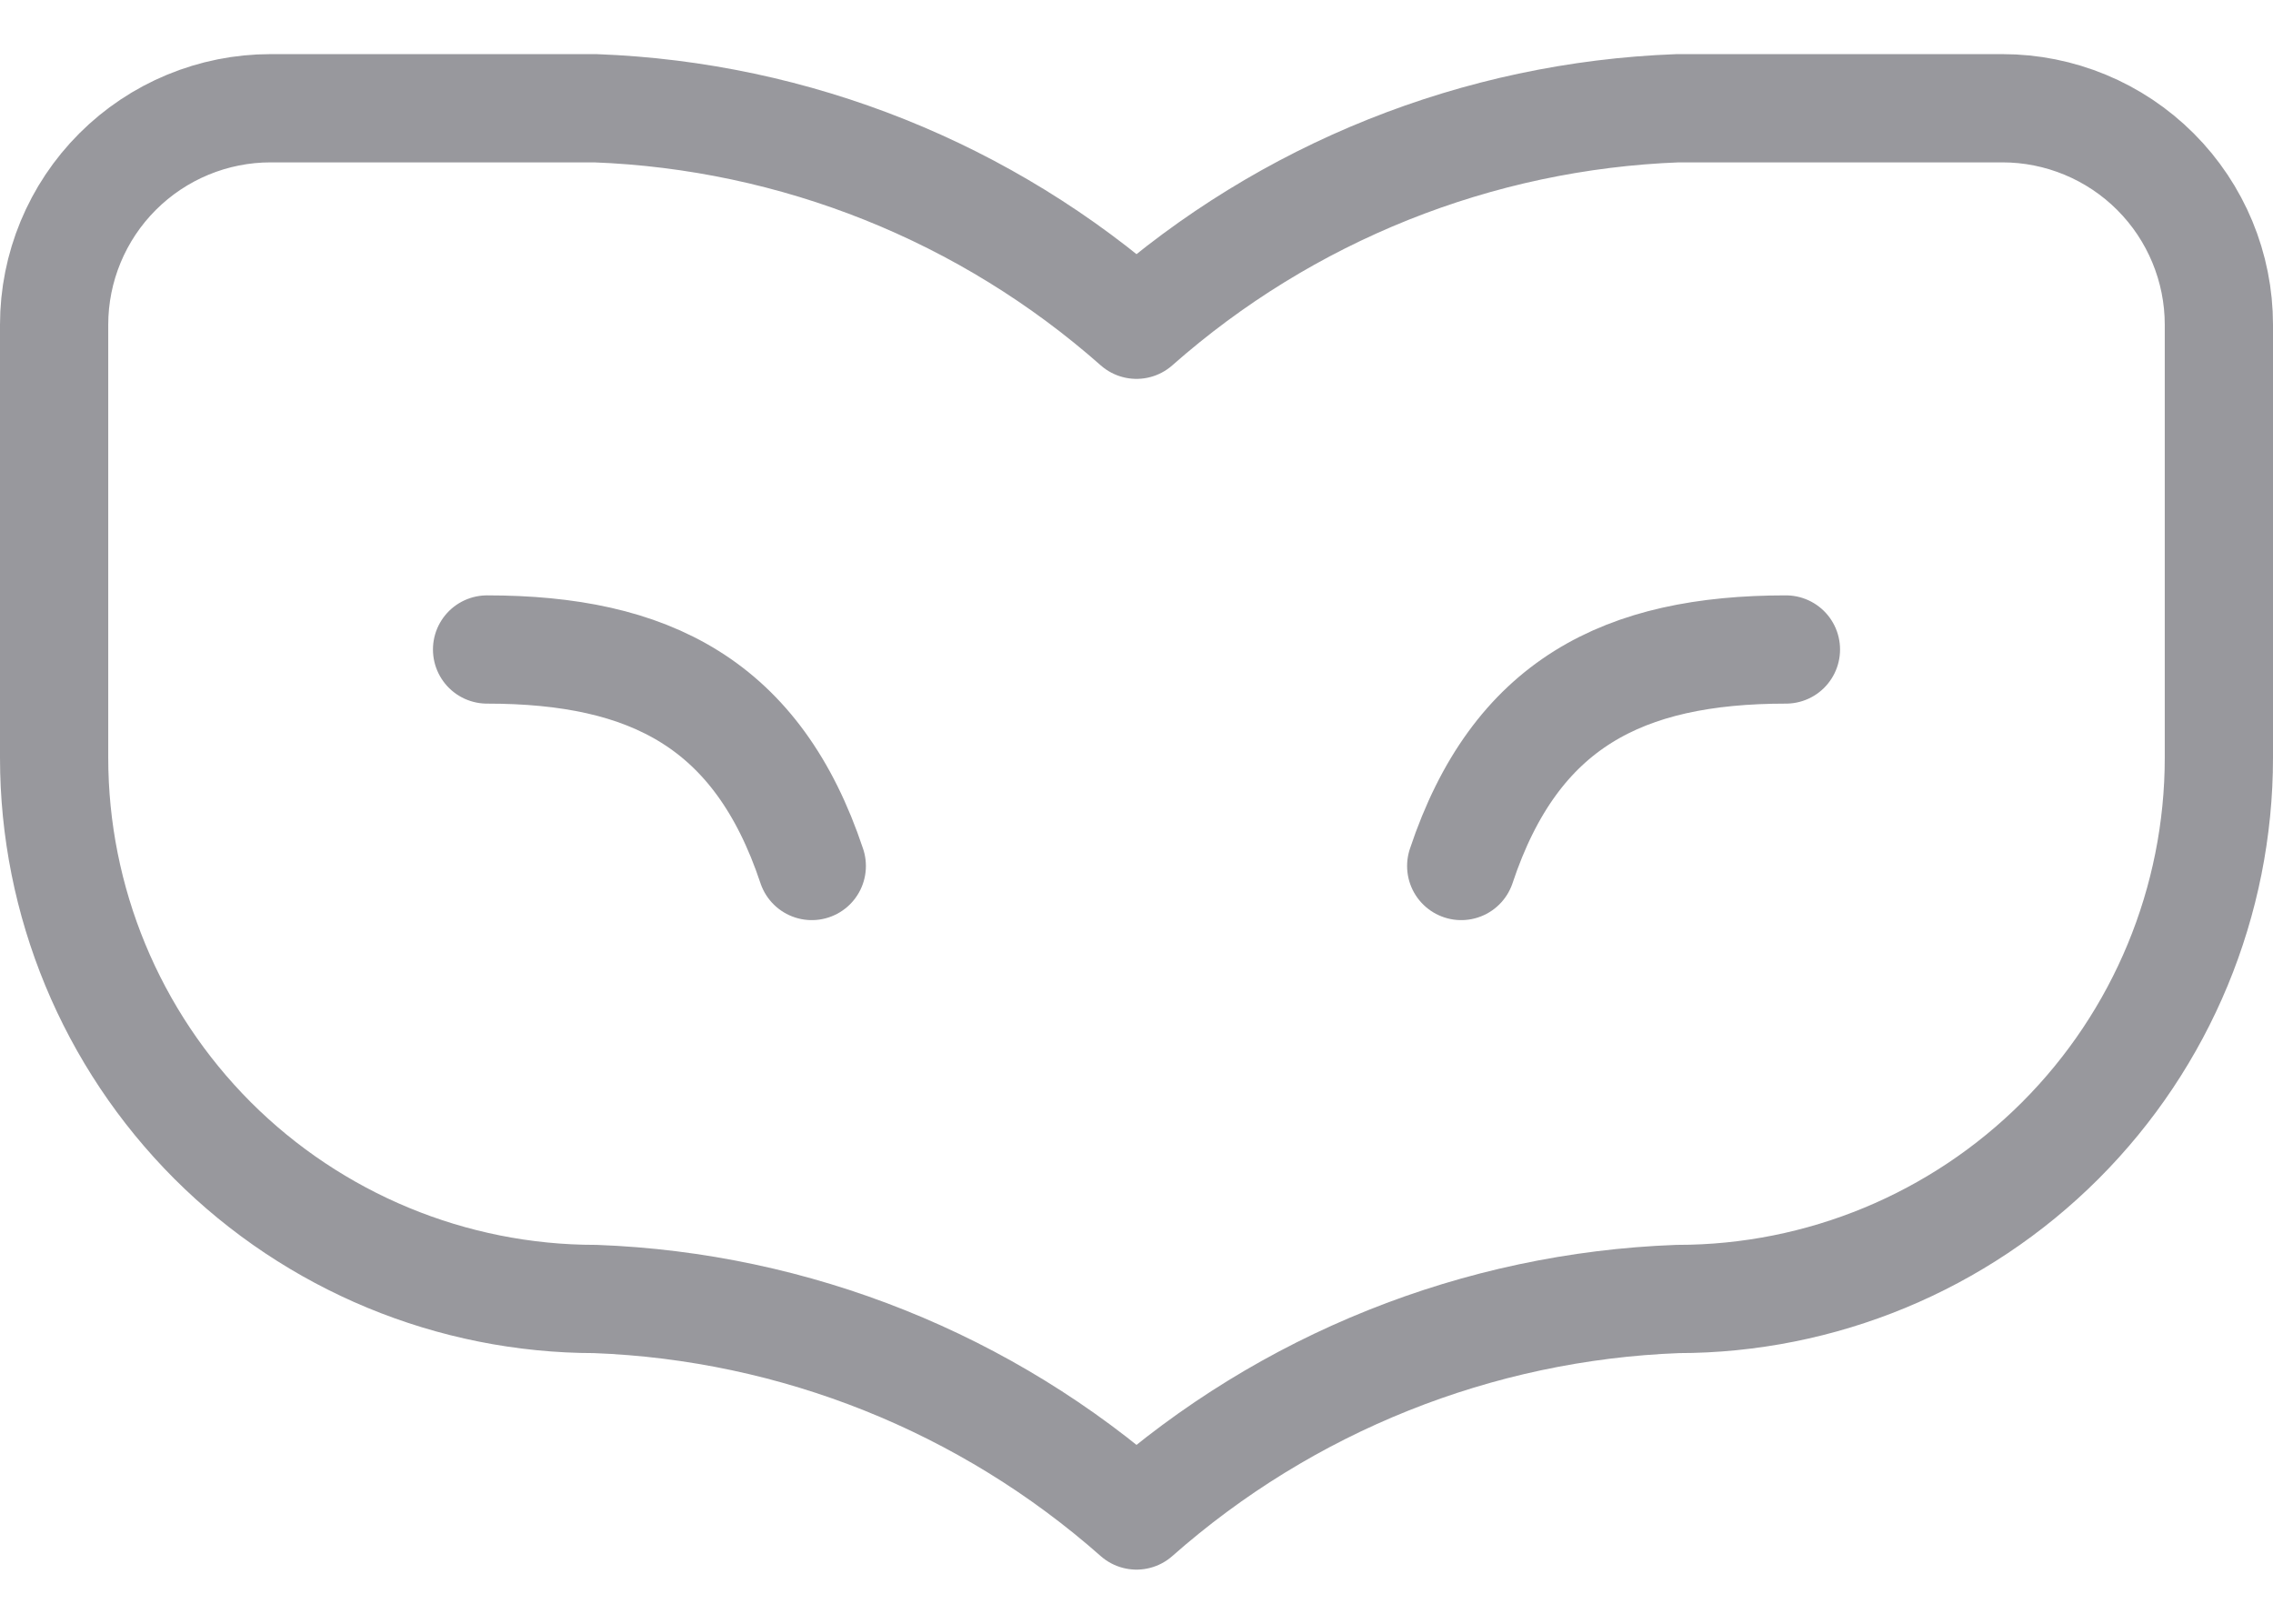
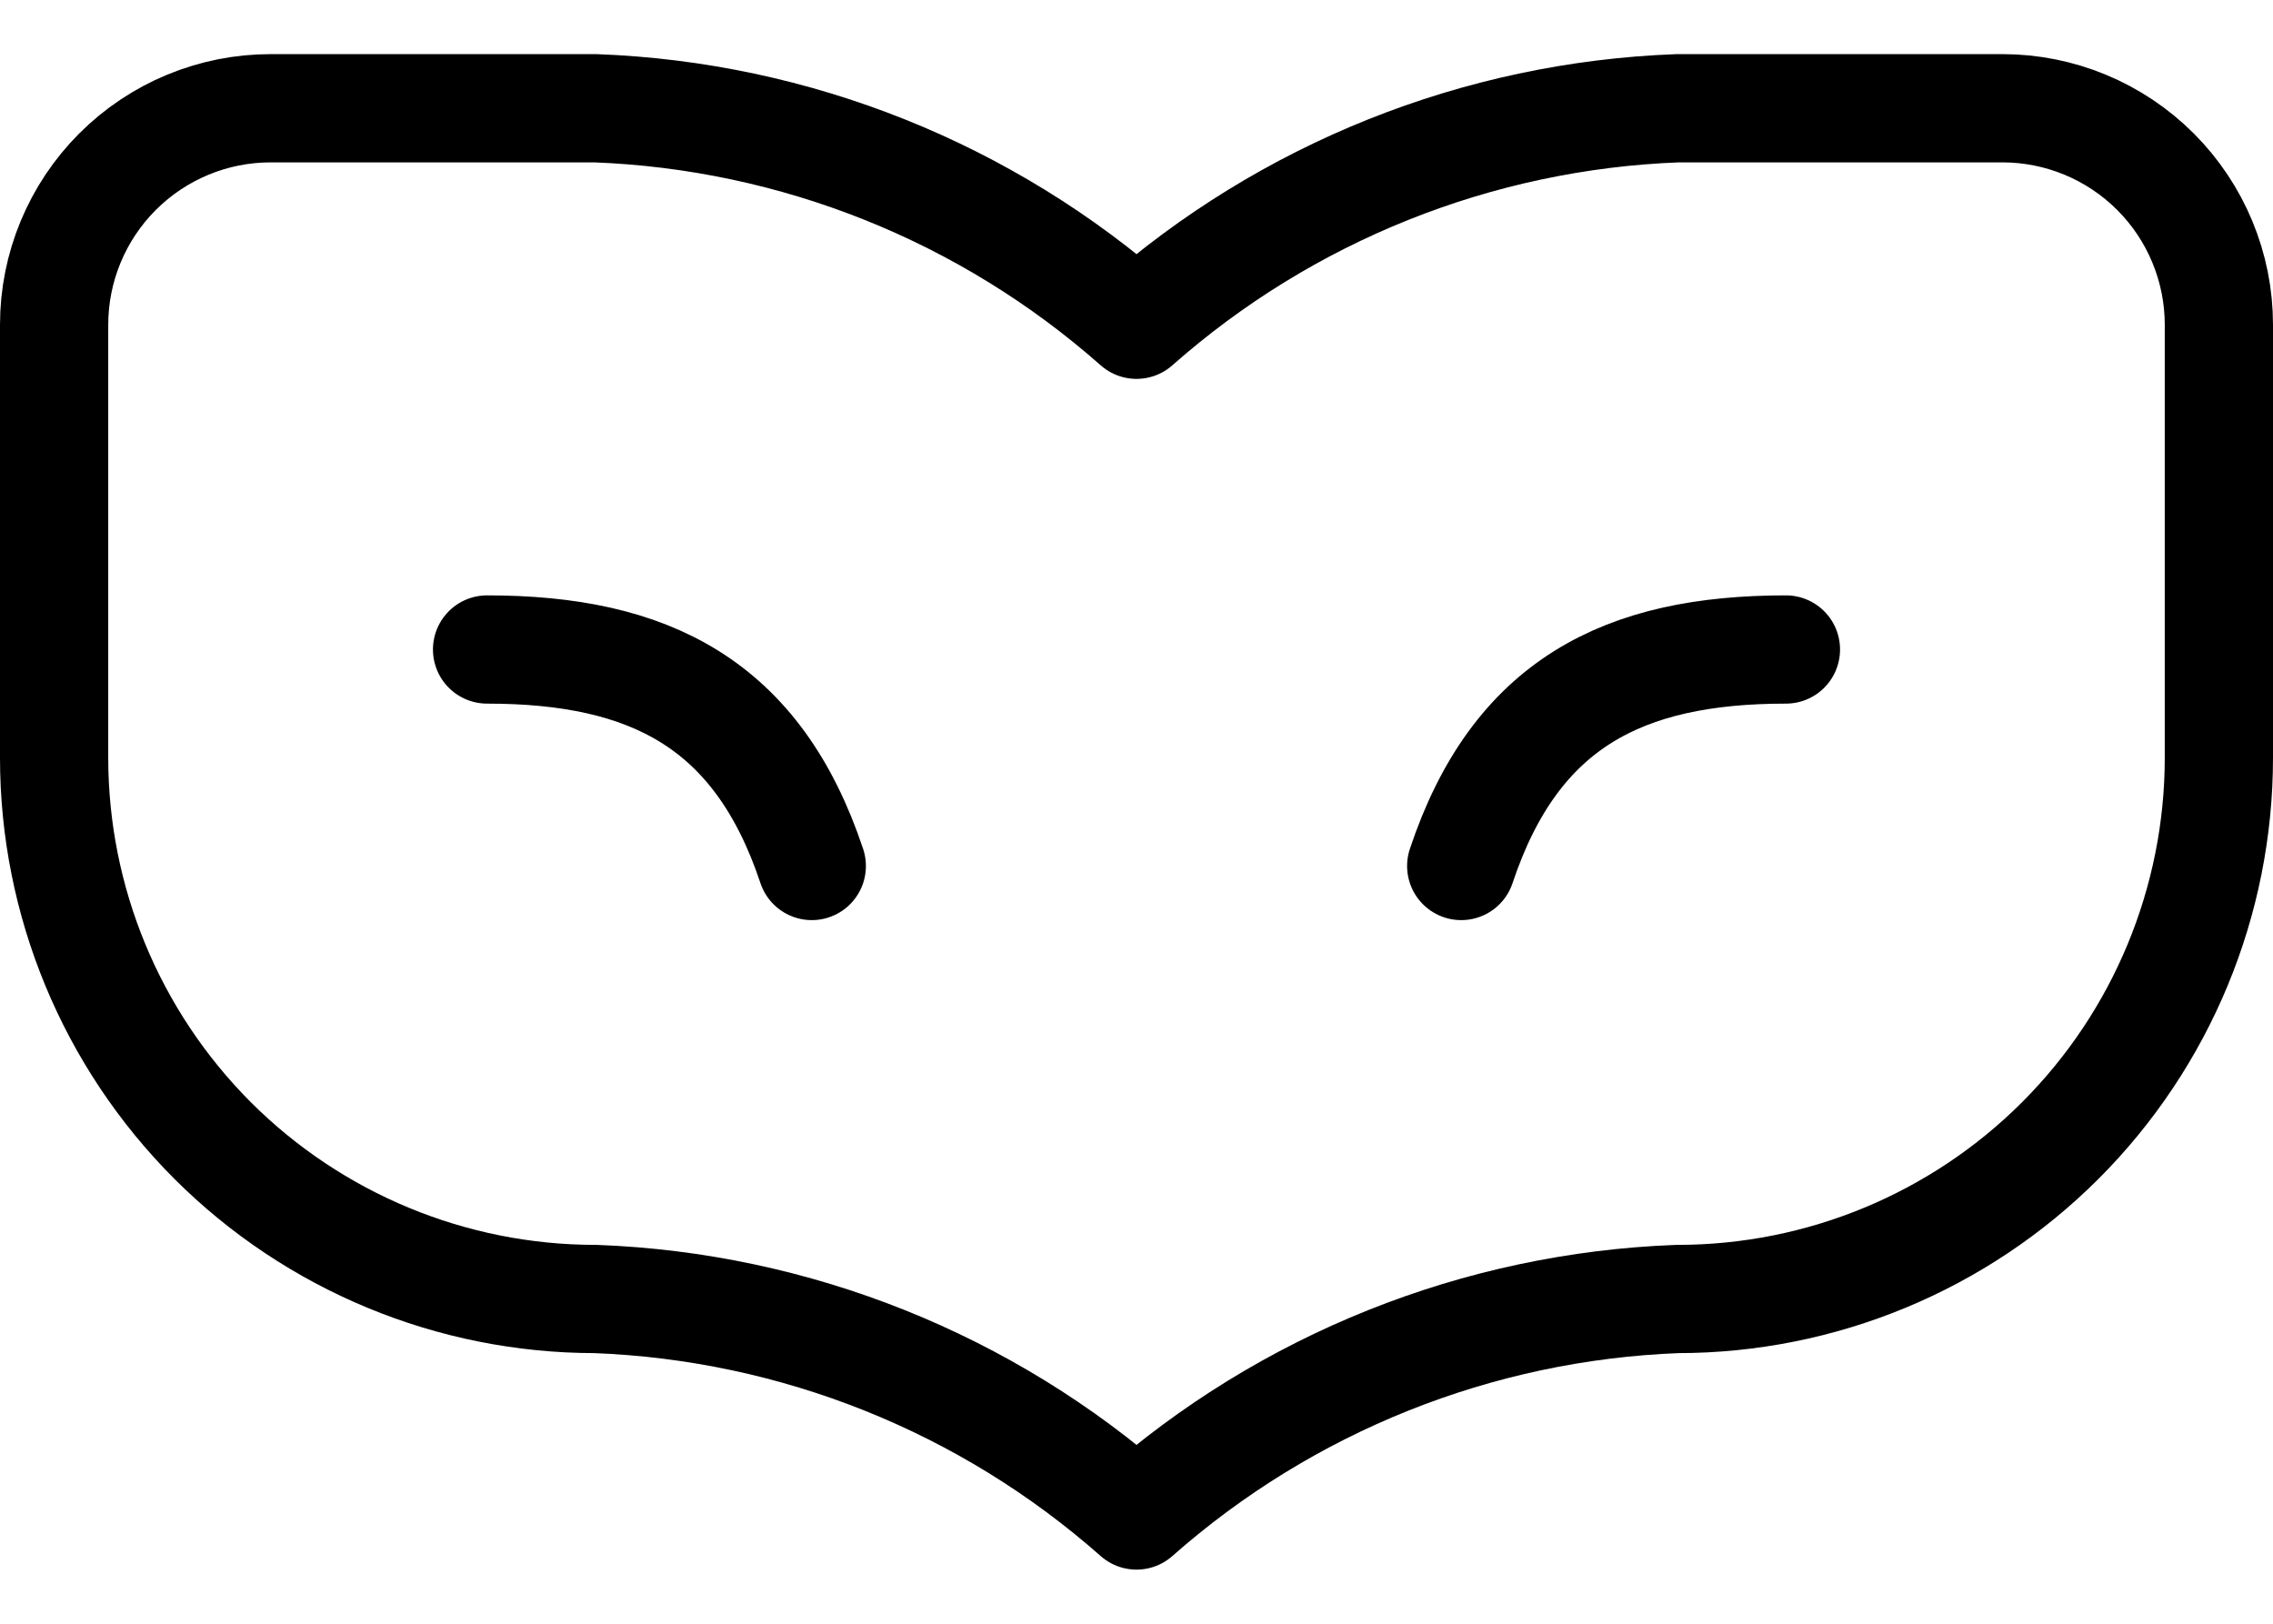
<svg xmlns="http://www.w3.org/2000/svg" width="21" height="15" viewBox="0 0 21 15" fill="none">
-   <path d="M16.5 6C15 6 14 6.5 13.5 8M4.5 6C6 6 7 6.5 7.5 8M2.5 1C1.97 1 1.461 1.211 1.086 1.586C0.711 1.961 0.5 2.47 0.5 3V7C0.5 8.326 1.027 9.598 1.964 10.536C2.902 11.473 4.174 12 5.5 12C7.348 12.069 9.115 12.776 10.5 14C11.886 12.776 13.652 12.069 15.5 12C16.826 12 18.098 11.473 19.035 10.536C19.973 9.598 20.5 8.326 20.5 7V3C20.5 2.47 20.289 1.961 19.914 1.586C19.539 1.211 19.03 1 18.5 1H15.5C13.652 1.069 11.886 1.776 10.5 3C9.115 1.776 7.348 1.069 5.5 1H2.5Z" stroke="#98989D" stroke-linecap="round" stroke-linejoin="round" />
+   <path d="M16.5 6C15 6 14 6.5 13.5 8M4.5 6C6 6 7 6.5 7.5 8M2.5 1C1.97 1 1.461 1.211 1.086 1.586C0.711 1.961 0.5 2.47 0.5 3V7C0.5 8.326 1.027 9.598 1.964 10.536C2.902 11.473 4.174 12 5.5 12C7.348 12.069 9.115 12.776 10.5 14C11.886 12.776 13.652 12.069 15.5 12C16.826 12 18.098 11.473 19.035 10.536C19.973 9.598 20.5 8.326 20.5 7V3C20.5 2.47 20.289 1.961 19.914 1.586C19.539 1.211 19.03 1 18.5 1H15.5C13.652 1.069 11.886 1.776 10.5 3C9.115 1.776 7.348 1.069 5.5 1H2.5Z" stroke="currentColor" stroke-linecap="round" stroke-linejoin="round" />
</svg>
